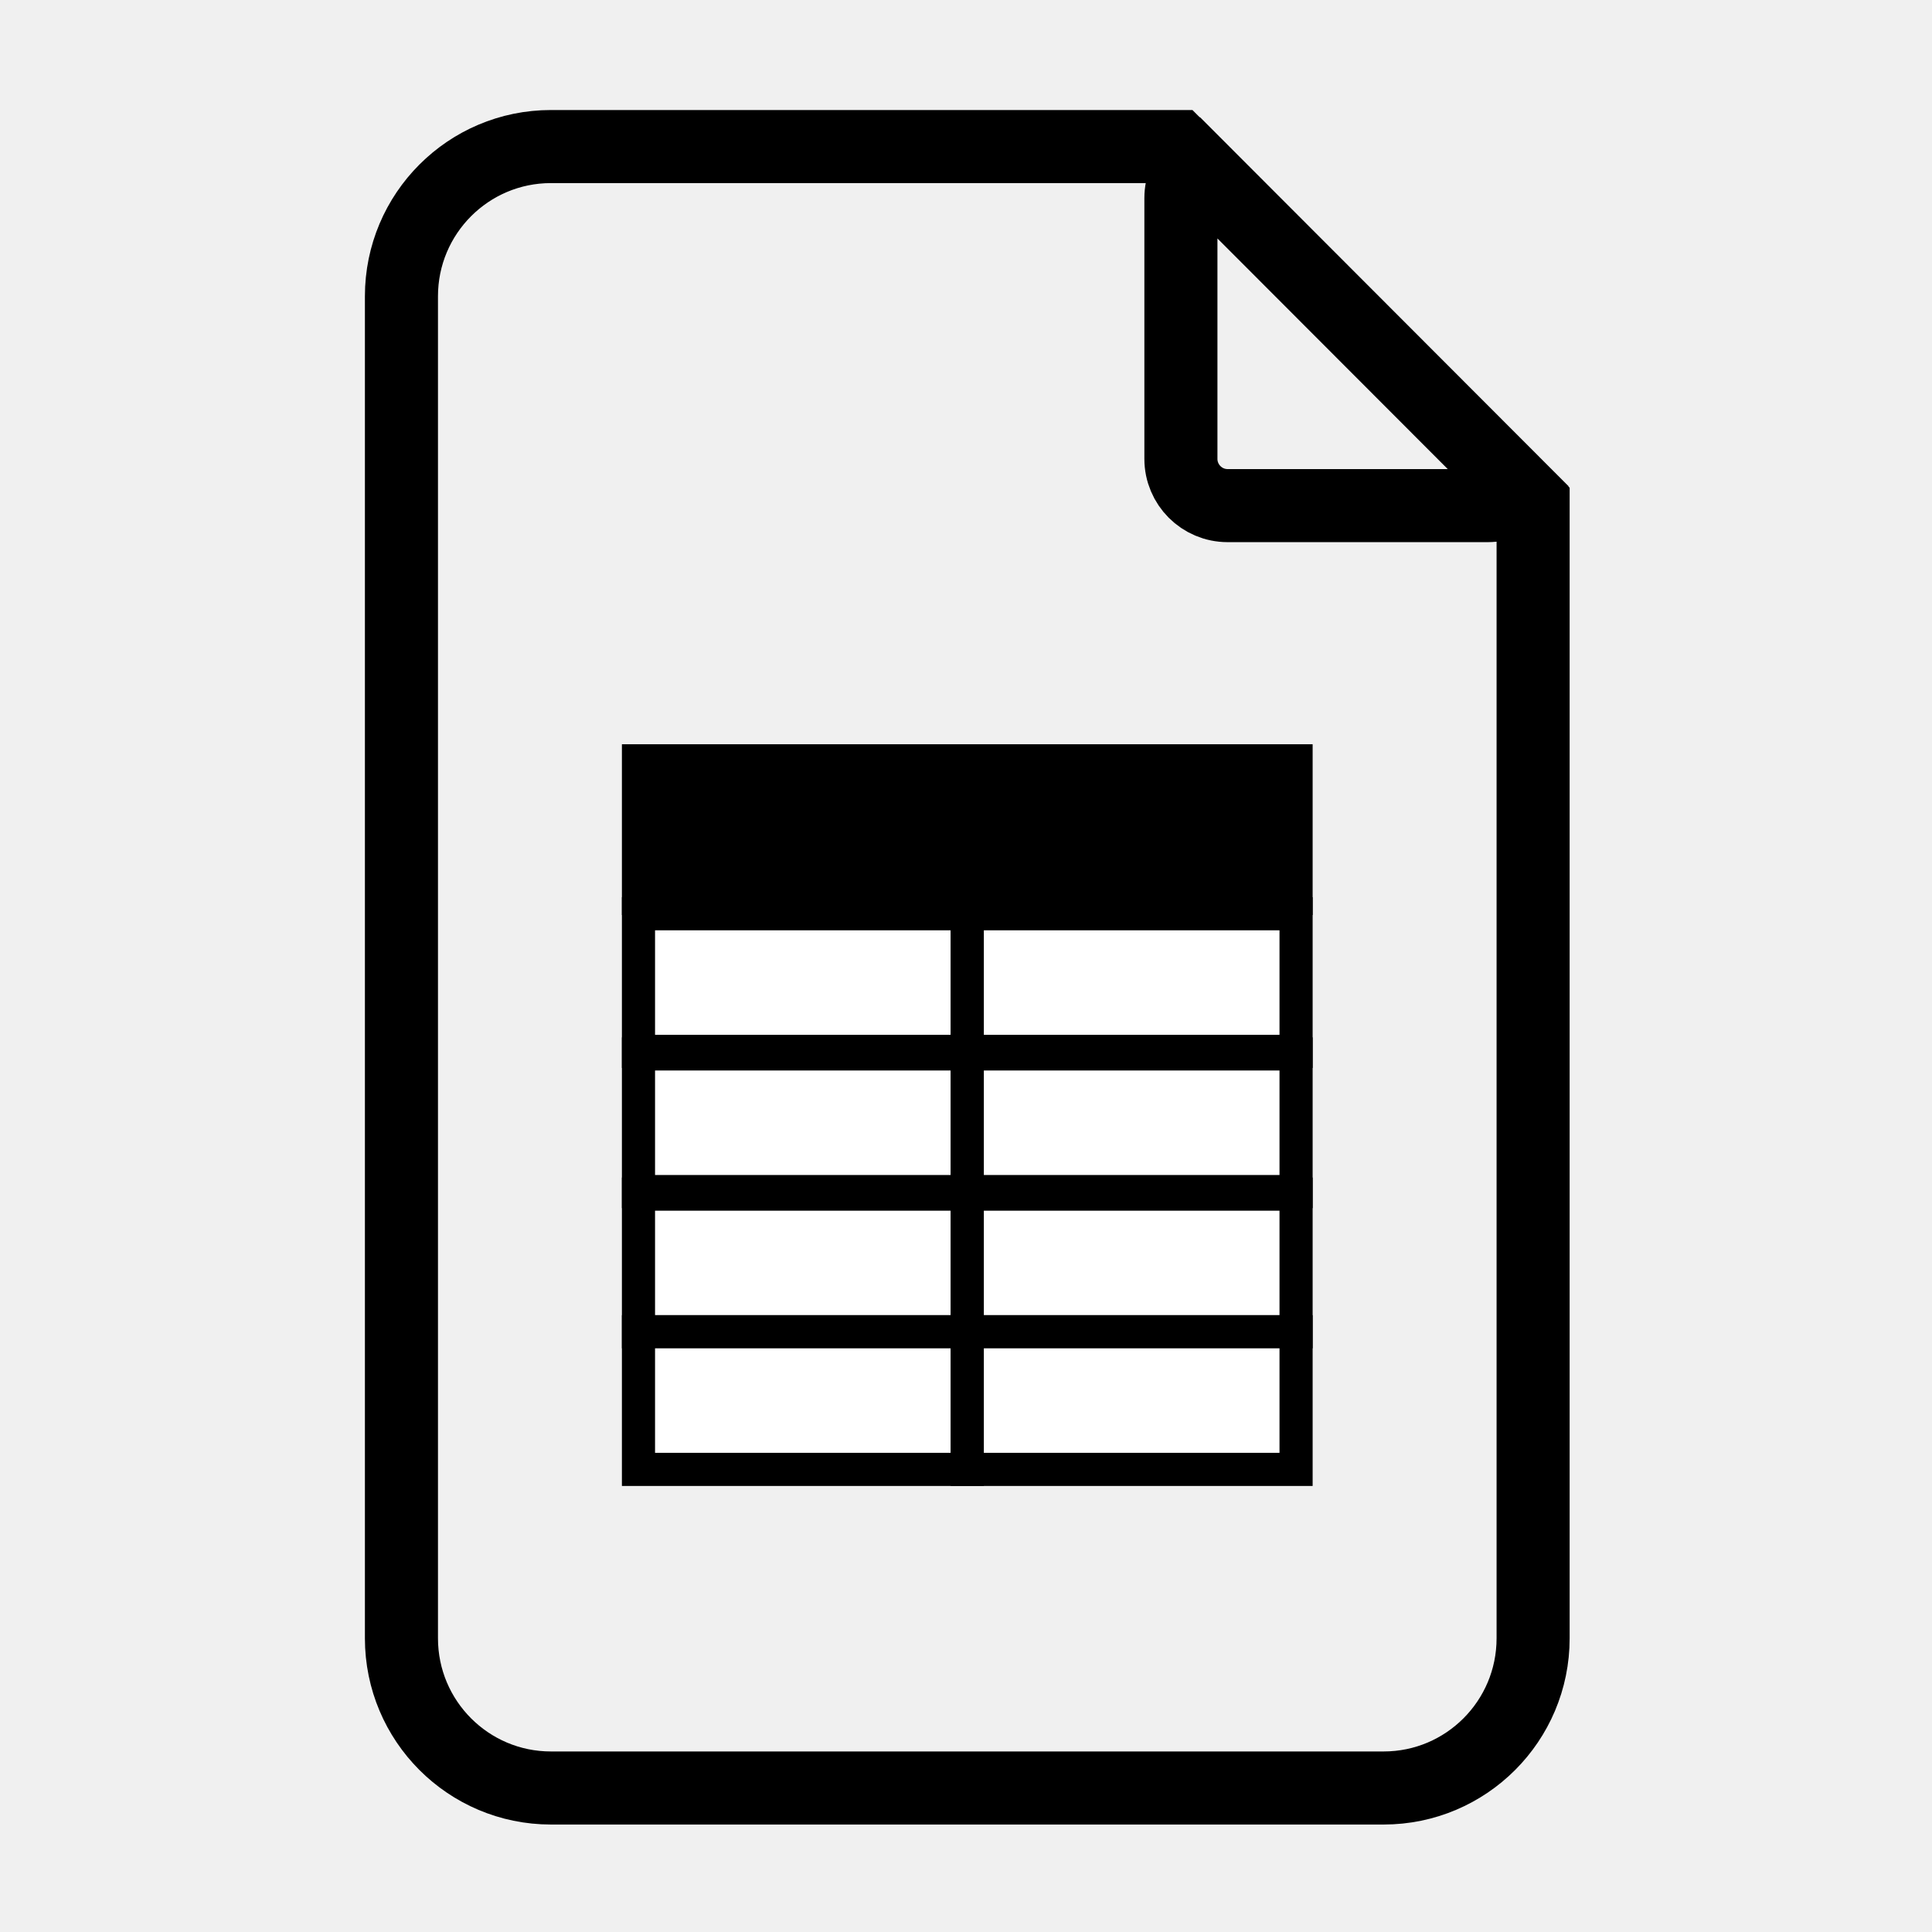
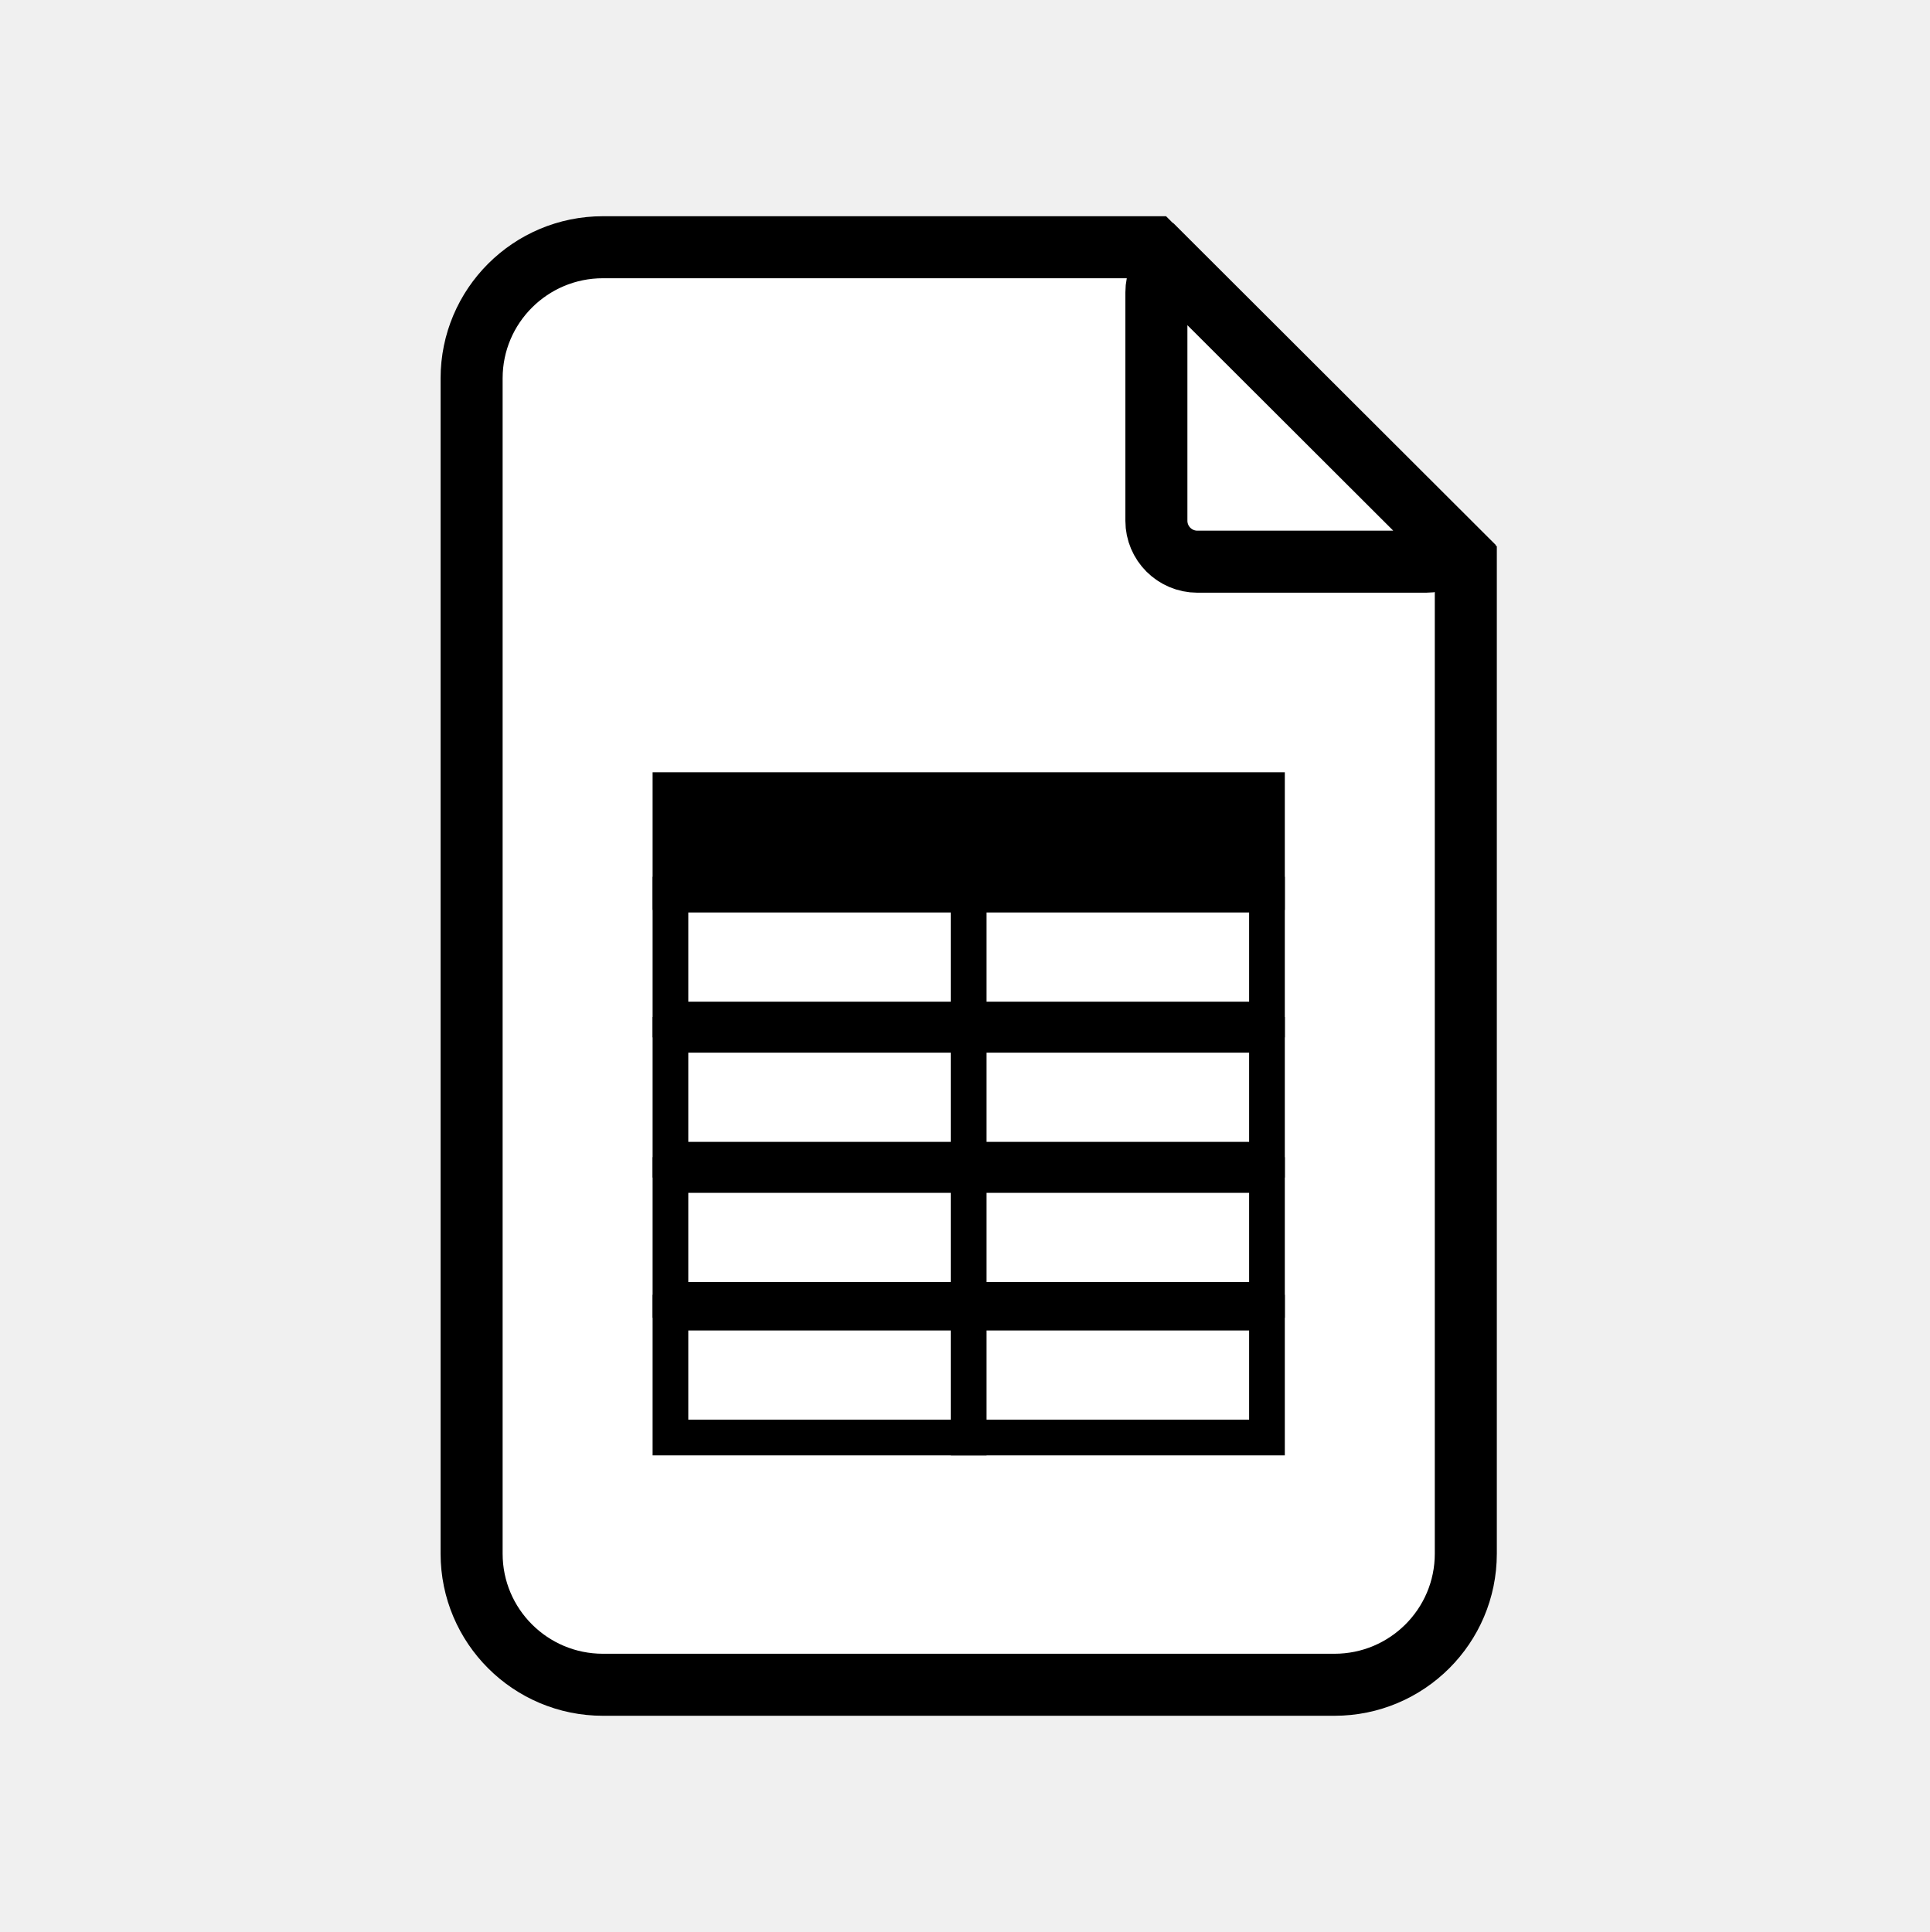
- <svg xmlns="http://www.w3.org/2000/svg" width="758" height="758" overflow="hidden">
+ <svg xmlns="http://www.w3.org/2000/svg" width="757" height="758" overflow="hidden">
  <defs>
    <clipPath id="clip0">
-       <rect x="-1" y="-1" width="758" height="758" />
+       <rect x="-2" y="-1" width="757" height="758" />
    </clipPath>
  </defs>
-   <g clip-path="url(#clip0)" transform="translate(1 1)">
-     <path d="M468.062 63.504 595.955 191.567 595.887 191.668 467.961 63.572ZM215.157 56.5 460.899 56.5 467.961 63.572 467.682 63.761C464.365 67.081 462.314 71.669 462.314 76.736L462.314 179.022C462.314 189.156 470.519 197.372 480.64 197.372L582.706 197.372C587.767 197.372 592.348 195.318 595.665 191.998L595.887 191.668 600.5 196.287 600.5 641.765C600.5 674.203 574.238 700.5 541.843 700.5L215.157 700.5C182.762 700.5 156.5 674.203 156.5 641.765L156.5 115.235C156.5 82.797 182.762 56.5 215.157 56.5Z" stroke="#000000" stroke-width="28.667" stroke-miterlimit="8" fill="none" fill-rule="evenodd" />
-     <rect x="249.5" y="297.5" width="258" height="54" stroke="#000000" stroke-width="13" stroke-miterlimit="8" />
-     <rect x="249.5" y="357.5" width="129" height="54" stroke="#000000" stroke-width="13" stroke-miterlimit="8" fill="#FFFFFF" />
-     <rect x="378.5" y="357.5" width="129" height="54" stroke="#000000" stroke-width="13" stroke-miterlimit="8" fill="#FFFFFF" />
-     <rect x="249.5" y="412.5" width="129" height="54" stroke="#000000" stroke-width="13" stroke-miterlimit="8" fill="#FFFFFF" />
-     <rect x="378.5" y="412.5" width="129" height="54" stroke="#000000" stroke-width="13" stroke-miterlimit="8" fill="#FFFFFF" />
-     <rect x="249.5" y="467.5" width="129" height="54" stroke="#000000" stroke-width="13" stroke-miterlimit="8" fill="#FFFFFF" />
-     <rect x="378.5" y="467.5" width="129" height="54" stroke="#000000" stroke-width="13" stroke-miterlimit="8" fill="#FFFFFF" />
-     <rect x="249.5" y="521.5" width="129" height="54" stroke="#000000" stroke-width="13" stroke-miterlimit="8" fill="#FFFFFF" />
-     <rect x="378.5" y="521.5" width="129" height="54" stroke="#000000" stroke-width="13" stroke-miterlimit="8" fill="#FFFFFF" />
+   <g clip-path="url(#clip0)" transform="translate(2 1)">
+     <path d="M448.655 87.429 572.349 211.123 419.413 364.06 295.718 240.366Z" stroke="#2F528F" stroke-width="1.333" stroke-miterlimit="8" fill="#FFFFFF" fill-rule="evenodd" />
+     <path d="M456.67 102.133 569.008 214.288 568.948 214.377 456.581 102.193ZM234.523 96 450.378 96 456.581 102.193 456.335 102.359C453.422 105.267 451.62 109.285 451.62 113.722L451.62 203.302C451.62 212.177 458.827 219.373 467.718 219.373L557.37 219.373C561.816 219.373 565.84 217.574 568.753 214.665L568.948 214.377 573 218.422 573 608.561C573 636.97 549.932 660 521.477 660L234.523 660C206.068 660 183 636.97 183 608.561L183 147.439C183 119.03 206.068 96 234.523 96Z" stroke="#000000" stroke-width="24.333" stroke-miterlimit="8" fill="#FFFFFF" fill-rule="evenodd" />
+     <rect x="261" y="309" width="234" height="40" stroke="#000000" stroke-width="14" stroke-miterlimit="8" />
+     <rect x="261" y="350" width="117" height="49" stroke="#000000" stroke-width="14" stroke-miterlimit="8" fill="#FFFFFF" />
+     <rect x="378" y="350" width="117" height="49" stroke="#000000" stroke-width="14" stroke-miterlimit="8" fill="#FFFFFF" />
+     <rect x="261" y="405" width="117" height="49" stroke="#000000" stroke-width="14" stroke-miterlimit="8" fill="#FFFFFF" />
+     <rect x="378" y="405" width="117" height="49" stroke="#000000" stroke-width="14" stroke-miterlimit="8" fill="#FFFFFF" />
+     <rect x="261" y="460" width="117" height="49" stroke="#000000" stroke-width="14" stroke-miterlimit="8" fill="#FFFFFF" />
+     <rect x="378" y="460" width="117" height="49" stroke="#000000" stroke-width="14" stroke-miterlimit="8" fill="#FFFFFF" />
+     <rect x="261" y="514" width="117" height="49" stroke="#000000" stroke-width="14" stroke-miterlimit="8" fill="#FFFFFF" />
+     <rect x="378" y="514" width="117" height="49" stroke="#000000" stroke-width="14" stroke-miterlimit="8" fill="#FFFFFF" />
  </g>
</svg>
